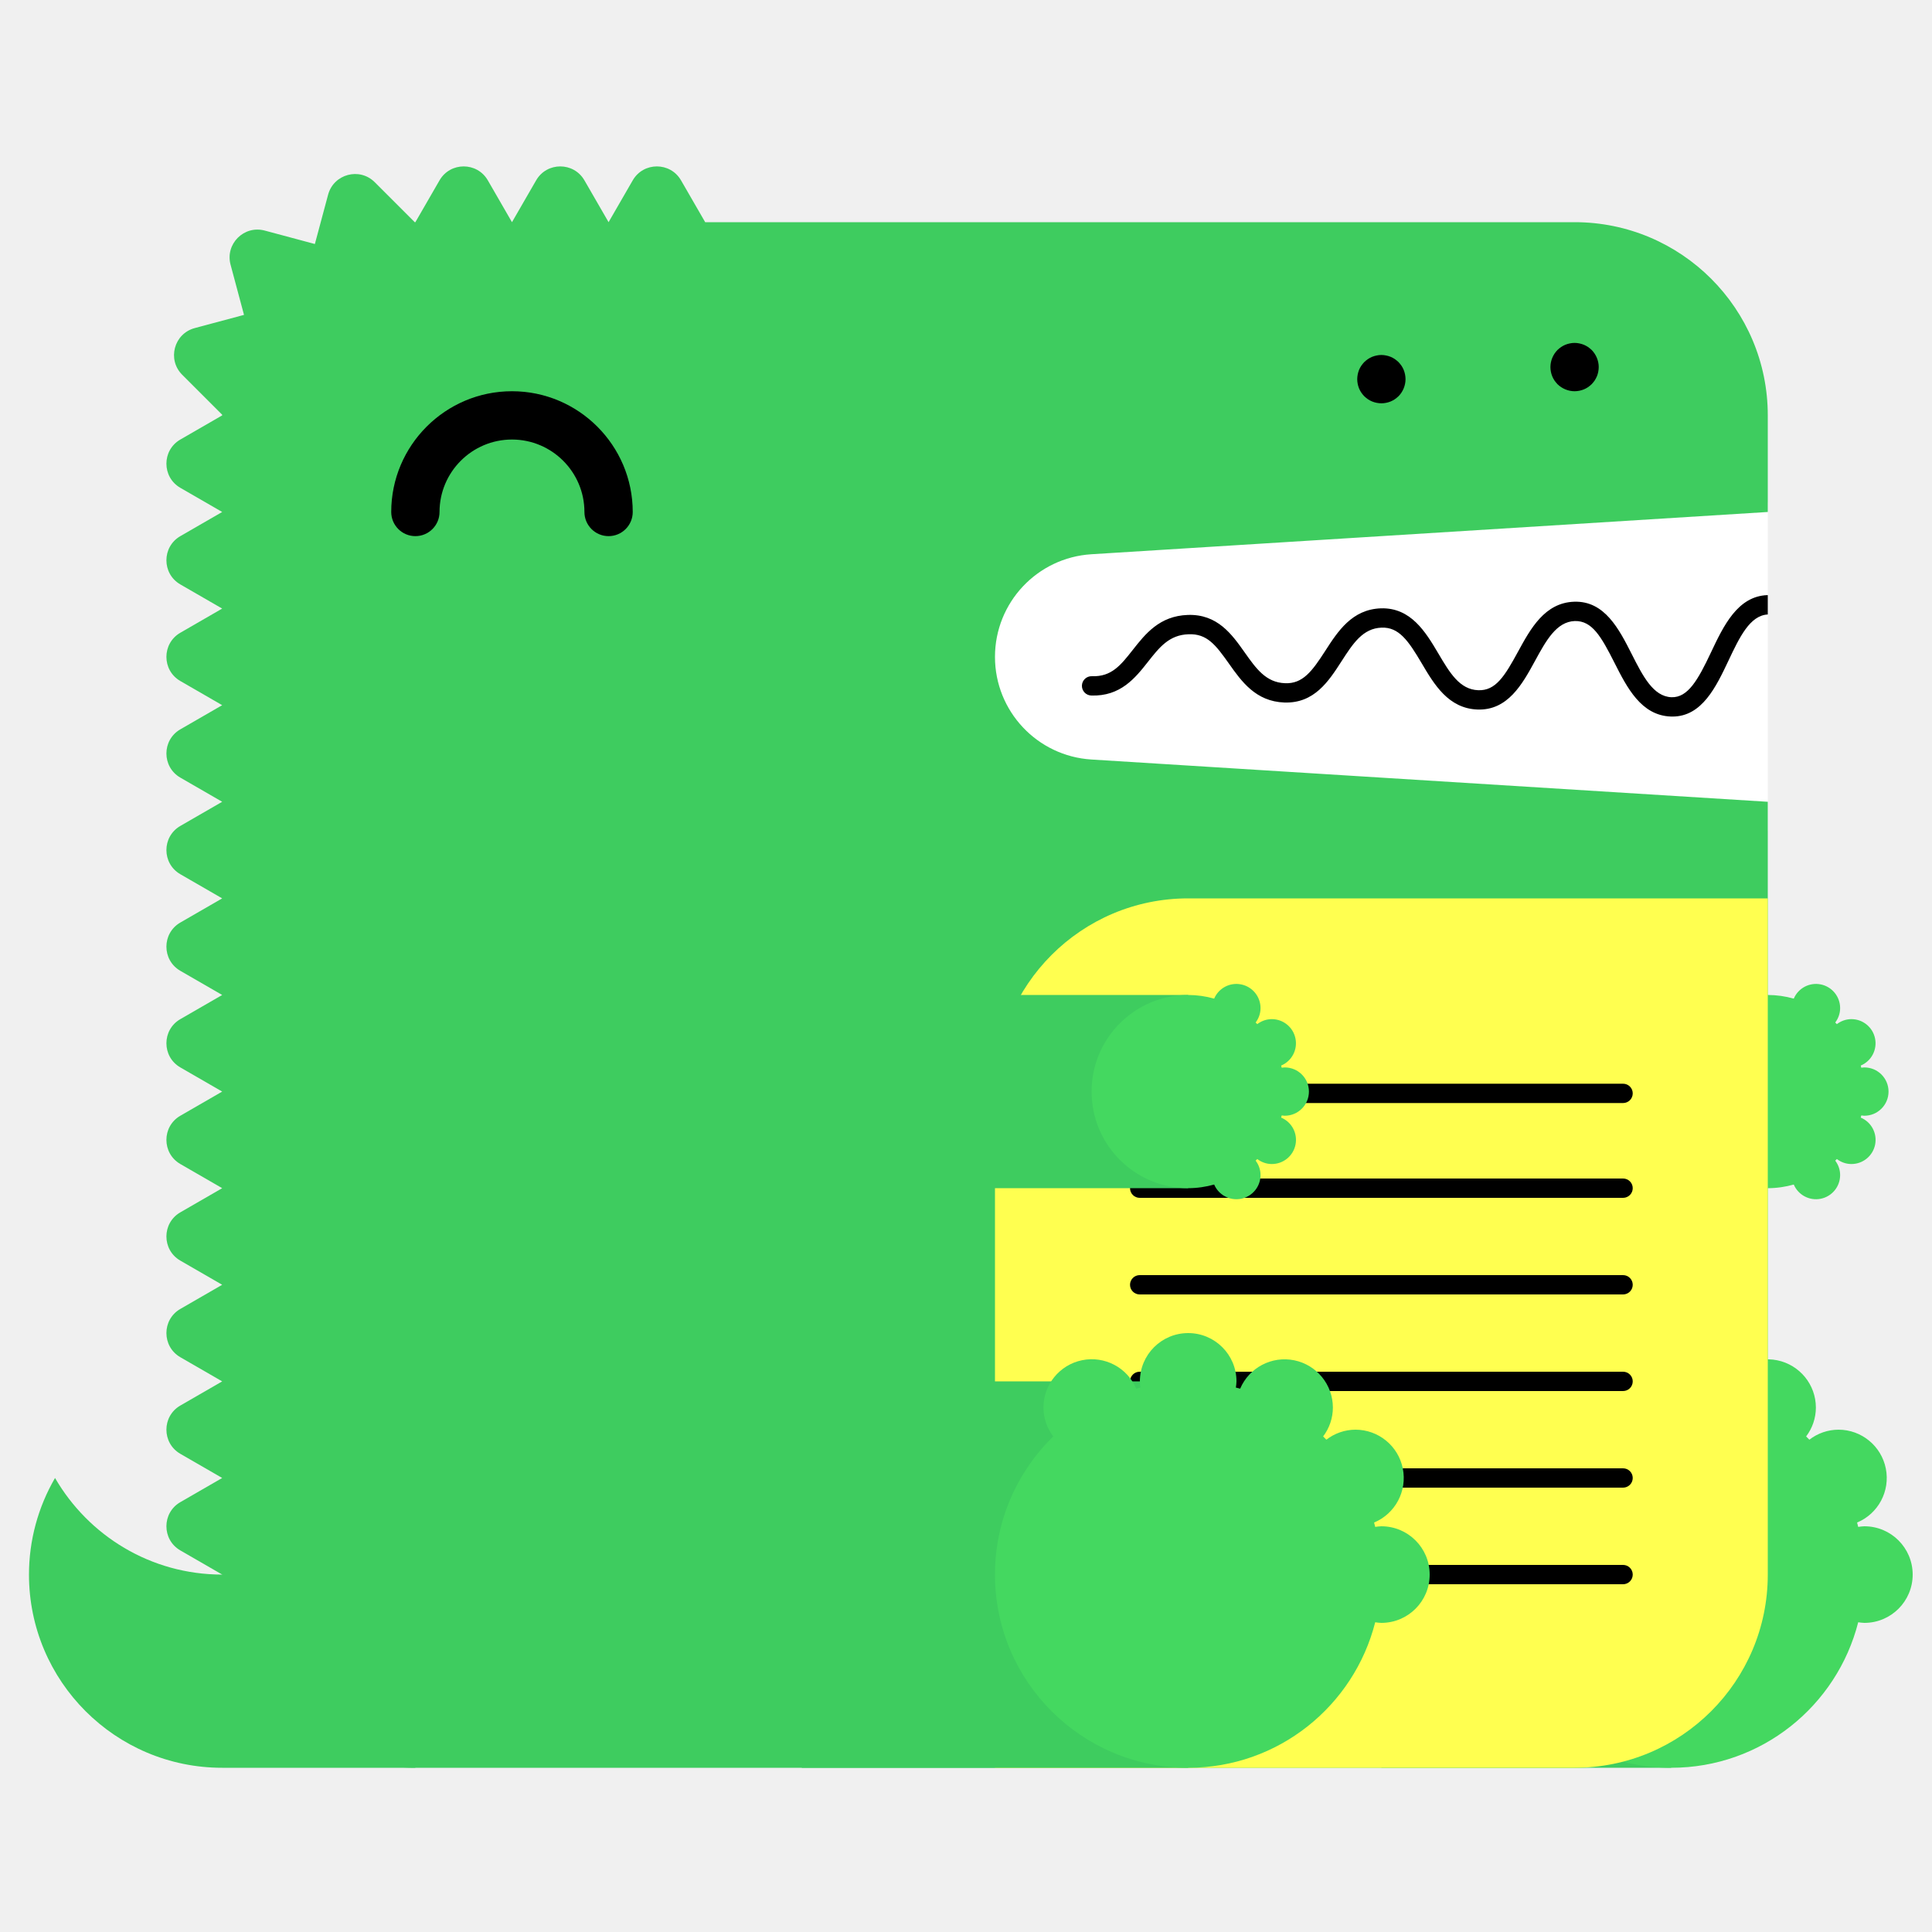
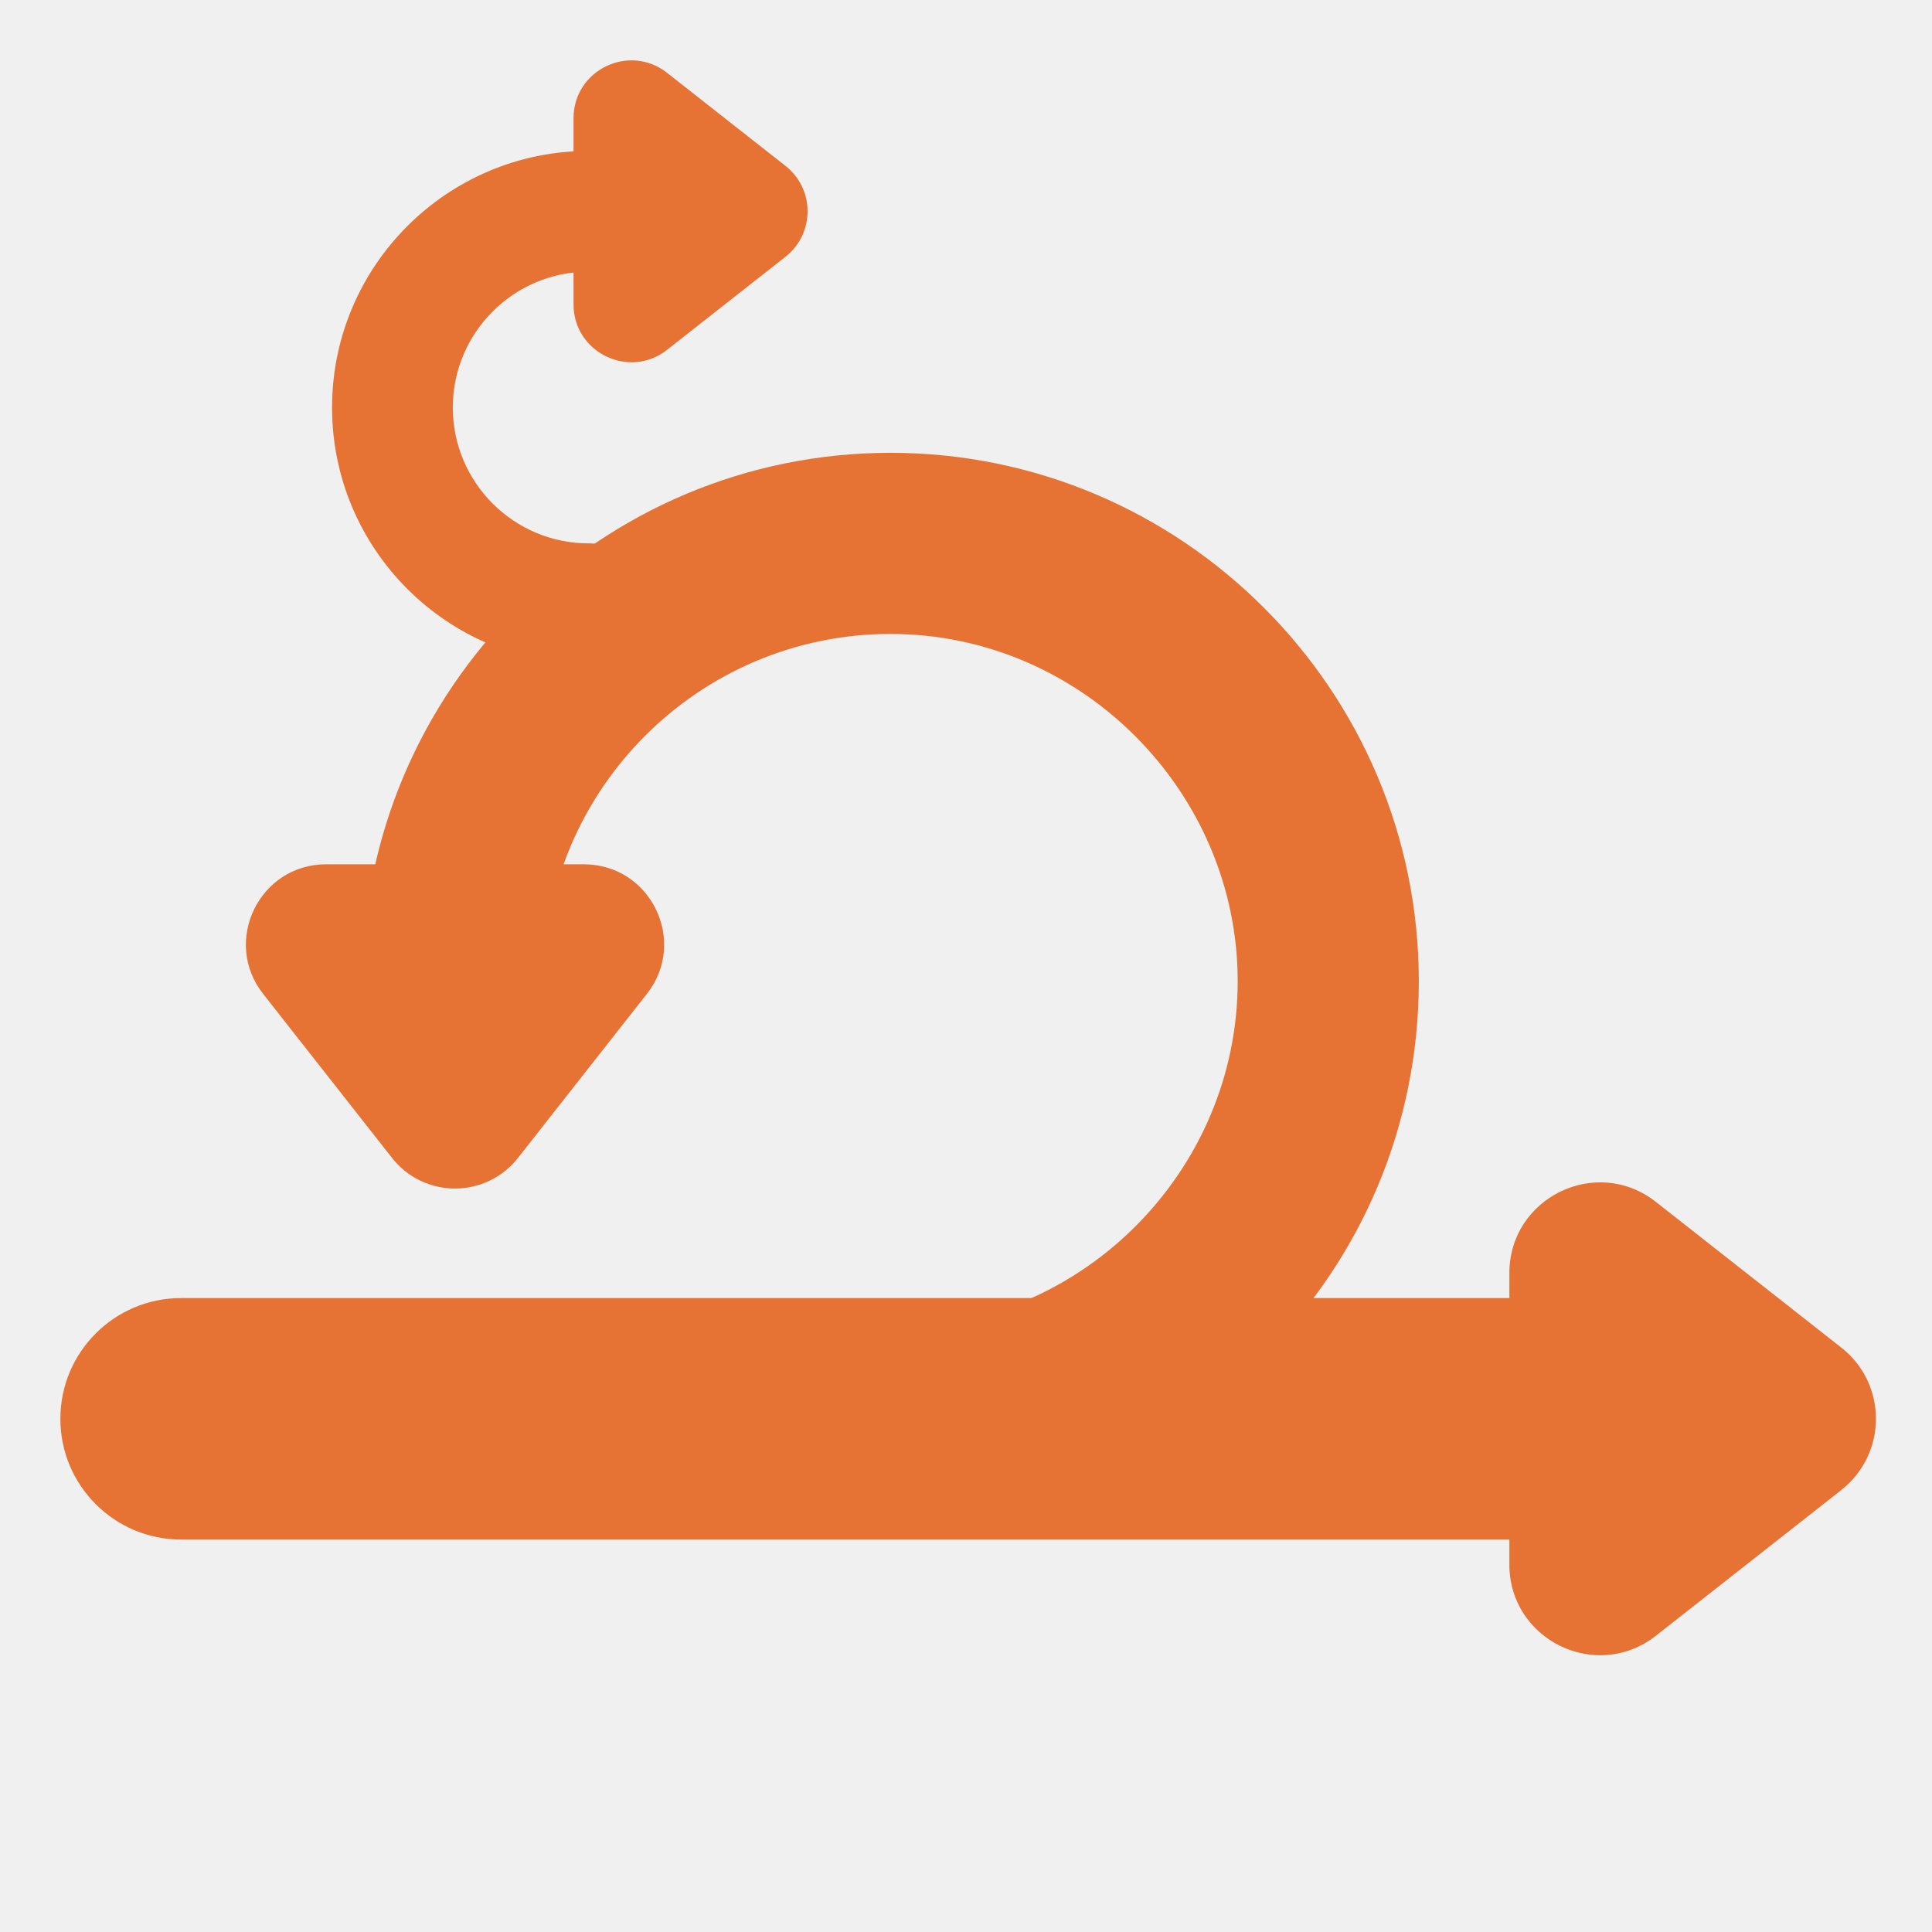
- <svg xmlns="http://www.w3.org/2000/svg" width="200" height="200" viewBox="0 0 200 200">
-   <g fill="none" fill-rule="evenodd">
-     <path fill="#FFF" d="M99 52h84v34H99z" />
-     <path d="M23 163c-7.398 0-13.843-4.027-17.303-10A19.886 19.886 0 0 0 3 163c0 11.046 8.954 20 20 20h20v-20H23z" fill="#3ECC5F" />
-     <path d="M112.98 57.376L183 53V43c0-11.046-8.954-20-20-20H73l-2.5-4.33c-1.112-1.925-3.889-1.925-5 0L63 23l-2.5-4.33c-1.111-1.925-3.889-1.925-5 0L53 23l-2.5-4.33c-1.111-1.925-3.889-1.925-5 0L43 23c-.022 0-.042.003-.065.003l-4.142-4.141c-1.57-1.571-4.252-.853-4.828 1.294l-1.369 5.104-5.192-1.392c-2.148-.575-4.111 1.389-3.535 3.536l1.39 5.193-5.102 1.367c-2.148.576-2.867 3.259-1.296 4.83l4.142 4.142c0 .021-.003.042-.003.064l-4.33 2.5c-1.925 1.111-1.925 3.889 0 5L23 53l-4.33 2.5c-1.925 1.111-1.925 3.889 0 5L23 63l-4.33 2.5c-1.925 1.111-1.925 3.889 0 5L23 73l-4.33 2.5c-1.925 1.111-1.925 3.889 0 5L23 83l-4.33 2.5c-1.925 1.111-1.925 3.889 0 5L23 93l-4.33 2.5c-1.925 1.111-1.925 3.889 0 5L23 103l-4.33 2.5c-1.925 1.111-1.925 3.889 0 5L23 113l-4.33 2.5c-1.925 1.111-1.925 3.889 0 5L23 123l-4.33 2.5c-1.925 1.111-1.925 3.889 0 5L23 133l-4.33 2.5c-1.925 1.111-1.925 3.889 0 5L23 143l-4.33 2.5c-1.925 1.111-1.925 3.889 0 5L23 153l-4.33 2.5c-1.925 1.111-1.925 3.889 0 5L23 163c0 11.046 8.954 20 20 20h120c11.046 0 20-8.954 20-20V83l-70.02-4.376A10.645 10.645 0 0 1 103 68c0-5.621 4.37-10.273 9.98-10.624" fill="#3ECC5F" />
-     <path fill="#3ECC5F" d="M143 183h30v-40h-30z" />
-     <path d="M193 158c-.219 0-.428.037-.639.064-.038-.15-.074-.301-.116-.451A5 5 0 0 0 190.32 148a4.96 4.96 0 0 0-3.016 1.036 26.531 26.531 0 0 0-.335-.336 4.955 4.955 0 0 0 1.011-2.987 5 5 0 0 0-9.599-1.959c-.148-.042-.297-.077-.445-.115.027-.211.064-.42.064-.639a5 5 0 0 0-5-5 5 5 0 0 0-5 5c0 .219.037.428.064.639-.148.038-.297.073-.445.115a4.998 4.998 0 0 0-9.599 1.959c0 1.125.384 2.151 1.011 2.987-3.717 3.632-6.031 8.693-6.031 14.3 0 11.046 8.954 20 20 20 9.339 0 17.16-6.41 19.361-15.064.211.027.42.064.639.064a5 5 0 0 0 5-5 5 5 0 0 0-5-5" fill="#44D860" />
-     <path fill="#3ECC5F" d="M153 123h30v-20h-30z" />
-     <path d="M193 115.5a2.5 2.5 0 1 0 0-5c-.109 0-.214.019-.319.032-.02-.075-.037-.15-.058-.225a2.501 2.501 0 0 0-.963-4.807c-.569 0-1.088.197-1.508.518a6.653 6.653 0 0 0-.168-.168c.314-.417.506-.931.506-1.494a2.5 2.5 0 0 0-4.8-.979A9.987 9.987 0 0 0 183 103c-5.522 0-10 4.478-10 10s4.478 10 10 10c.934 0 1.833-.138 2.69-.377a2.5 2.5 0 0 0 4.8-.979c0-.563-.192-1.077-.506-1.494.057-.055.113-.111.168-.168.42.321.939.518 1.508.518a2.5 2.5 0 0 0 .963-4.807c.021-.074.038-.15.058-.225.105.013.21.032.319.032" fill="#44D860" />
-     <path d="M63 55.5a2.5 2.5 0 0 1-2.5-2.5c0-4.136-3.364-7.5-7.5-7.5s-7.5 3.364-7.5 7.5a2.5 2.5 0 1 1-5 0c0-6.893 5.607-12.5 12.5-12.5S65.5 46.107 65.5 53a2.5 2.5 0 0 1-2.5 2.5" fill="#000" />
-     <path d="M103 183h60c11.046 0 20-8.954 20-20V93h-60c-11.046 0-20 8.954-20 20v70z" fill="#FFFF50" />
-     <path d="M168.02 124h-50.04a1 1 0 1 1 0-2h50.04a1 1 0 1 1 0 2m0 20h-50.04a1 1 0 1 1 0-2h50.04a1 1 0 1 1 0 2m0 20h-50.04a1 1 0 1 1 0-2h50.04a1 1 0 1 1 0 2m0-49.814h-50.04a1 1 0 1 1 0-2h50.04a1 1 0 1 1 0 2m0 19.814h-50.04a1 1 0 1 1 0-2h50.04a1 1 0 1 1 0 2m0 20h-50.04a1 1 0 1 1 0-2h50.04a1 1 0 1 1 0 2M183 61.611c-.012 0-.022-.006-.034-.005-3.09.105-4.552 3.196-5.842 5.923-1.346 2.85-2.387 4.703-4.093 4.647-1.889-.068-2.969-2.202-4.113-4.46-1.314-2.594-2.814-5.536-5.963-5.426-3.046.104-4.513 2.794-5.807 5.167-1.377 2.528-2.314 4.065-4.121 3.994-1.927-.07-2.951-1.805-4.136-3.813-1.321-2.236-2.848-4.75-5.936-4.664-2.994.103-4.465 2.385-5.763 4.4-1.373 2.13-2.335 3.428-4.165 3.351-1.973-.07-2.992-1.51-4.171-3.177-1.324-1.873-2.816-3.993-5.895-3.89-2.928.1-4.399 1.97-5.696 3.618-1.232 1.564-2.194 2.802-4.229 2.724a1 1 0 0 0-.072 2c3.017.101 4.545-1.8 5.872-3.487 1.177-1.496 2.193-2.787 4.193-2.855 1.926-.082 2.829 1.115 4.195 3.045 1.297 1.834 2.769 3.914 5.731 4.021 3.103.104 4.596-2.215 5.918-4.267 1.182-1.834 2.202-3.417 4.15-3.484 1.793-.067 2.769 1.35 4.145 3.681 1.297 2.197 2.766 4.686 5.787 4.796 3.125.108 4.634-2.62 5.949-5.035 1.139-2.088 2.214-4.06 4.119-4.126 1.793-.042 2.728 1.595 4.111 4.33 1.292 2.553 2.757 5.445 5.825 5.556l.169.003c3.064 0 4.518-3.075 5.805-5.794 1.139-2.41 2.217-4.68 4.067-4.773v-2z" fill="#000" />
-     <path fill="#3ECC5F" d="M83 183h40v-40H83z" />
-     <path d="M143 158c-.219 0-.428.037-.639.064-.038-.15-.074-.301-.116-.451A5 5 0 0 0 140.32 148a4.96 4.96 0 0 0-3.016 1.036 26.531 26.531 0 0 0-.335-.336 4.955 4.955 0 0 0 1.011-2.987 5 5 0 0 0-9.599-1.959c-.148-.042-.297-.077-.445-.115.027-.211.064-.42.064-.639a5 5 0 0 0-5-5 5 5 0 0 0-5 5c0 .219.037.428.064.639-.148.038-.297.073-.445.115a4.998 4.998 0 0 0-9.599 1.959c0 1.125.384 2.151 1.011 2.987-3.717 3.632-6.031 8.693-6.031 14.3 0 11.046 8.954 20 20 20 9.339 0 17.16-6.41 19.361-15.064.211.027.42.064.639.064a5 5 0 0 0 5-5 5 5 0 0 0-5-5" fill="#44D860" />
-     <path fill="#3ECC5F" d="M83 123h40v-20H83z" />
-     <path d="M133 115.5a2.5 2.5 0 1 0 0-5c-.109 0-.214.019-.319.032-.02-.075-.037-.15-.058-.225a2.501 2.501 0 0 0-.963-4.807c-.569 0-1.088.197-1.508.518a6.653 6.653 0 0 0-.168-.168c.314-.417.506-.931.506-1.494a2.5 2.5 0 0 0-4.8-.979A9.987 9.987 0 0 0 123 103c-5.522 0-10 4.478-10 10s4.478 10 10 10c.934 0 1.833-.138 2.69-.377a2.5 2.5 0 0 0 4.8-.979c0-.563-.192-1.077-.506-1.494.057-.055.113-.111.168-.168.42.321.939.518 1.508.518a2.5 2.5 0 0 0 .963-4.807c.021-.074.038-.15.058-.225.105.013.21.032.319.032" fill="#44D860" />
-     <path d="M143 41.75c-.16 0-.33-.02-.49-.05a2.52 2.52 0 0 1-.47-.14c-.15-.06-.29-.14-.431-.23-.13-.09-.259-.2-.38-.31-.109-.12-.219-.24-.309-.38s-.17-.28-.231-.43a2.619 2.619 0 0 1-.189-.96c0-.16.02-.33.05-.49.03-.16.08-.31.139-.47.061-.15.141-.29.231-.43.09-.13.2-.26.309-.38.121-.11.25-.22.38-.31.141-.09.281-.17.431-.23.149-.06.31-.11.47-.14.32-.07.65-.07.98 0 .159.03.32.08.47.14.149.06.29.14.43.23.13.09.259.2.38.31.11.12.22.25.31.38.09.14.17.28.23.43.06.16.11.31.14.47.029.16.05.33.05.49 0 .66-.271 1.31-.73 1.77-.121.11-.25.22-.38.31-.14.09-.281.17-.43.23a2.565 2.565 0 0 1-.96.19m20-1.25c-.66 0-1.3-.27-1.771-.73a3.802 3.802 0 0 1-.309-.38c-.09-.14-.17-.28-.231-.43a2.619 2.619 0 0 1-.189-.96c0-.66.27-1.3.729-1.77.121-.11.25-.22.38-.31.141-.09.281-.17.431-.23.149-.06.31-.11.47-.14.32-.07.66-.07.98 0 .159.03.32.08.47.14.149.06.29.14.43.23.13.09.259.2.38.31.459.47.73 1.11.73 1.77 0 .16-.021.33-.05.49-.03.16-.08.32-.14.47-.07.15-.14.29-.23.43-.09.13-.2.26-.31.38-.121.11-.25.22-.38.31-.14.09-.281.17-.43.23a2.565 2.565 0 0 1-.96.19" fill="#000" />
-   </g>
+ <svg xmlns="http://www.w3.org/2000/svg" id="Layer_1" version="1.1" viewBox="0 0 512 512">
+   <defs>
+     <style>
+       .st0 {
+         fill: #e67333;
+       }
+     </style>
+   </defs>
+   <path class="st0" d="M48,344h392v64H48c-17.67,0-32-14.33-32-32s14.33-32,32-32Z" />
+   <path class="st0" d="M487.98,394.87l-49.15,38.62c-15.75,12.37-38.83,1.15-38.83-18.87v-77.24c0-20.02,23.08-31.25,38.82-18.87l49.15,38.62c12.23,9.6,12.23,28.13,0,37.73h.01Z" />
+   <path class="st0" d="M208.16,68.05l-31.38,24.66c-10.05,7.89-24.79.73-24.79-12.05V31.35c0-12.79,14.73-19.95,24.79-12.05l31.38,24.66c7.81,6.13,7.81,17.95,0,24.09Z" />
+   <path class="st0" d="M103.89,306.86l-34.16-43.47c-10.93-13.93-1.02-34.34,16.69-34.34h68.32c17.72,0,27.64,20.42,16.69,34.34l-34.16,43.47c-8.5,10.82-24.88,10.82-33.38,0h0Z" />
+   <path class="st0" d="M237.81,399.98c-13.09,0-23.79-10.5-23.99-23.63-.2-13.25,10.38-24.16,23.63-24.36,49.93-.77,90.55-42.03,90.55-91.99s-41.27-92-92-92-92,41.27-92,92c0,13.26-10.74,24-24,24s-24-10.74-24-24c0-77.19,62.81-140,140-140s140,62.81,140,140-61.83,138.82-137.82,139.98h-.37Z" />
+   <path class="st0" d="M156,176c-37.5,0-68-30.5-68-68s30.5-68,68-68c8.83,0,16,7.17,16,16s-7.17,16-16,16c-19.85,0-36,16.15-36,36s16.15,36,36,36c8.83,0,16,7.17,16,16s-7.17,16-16,16Z" />
</svg>
